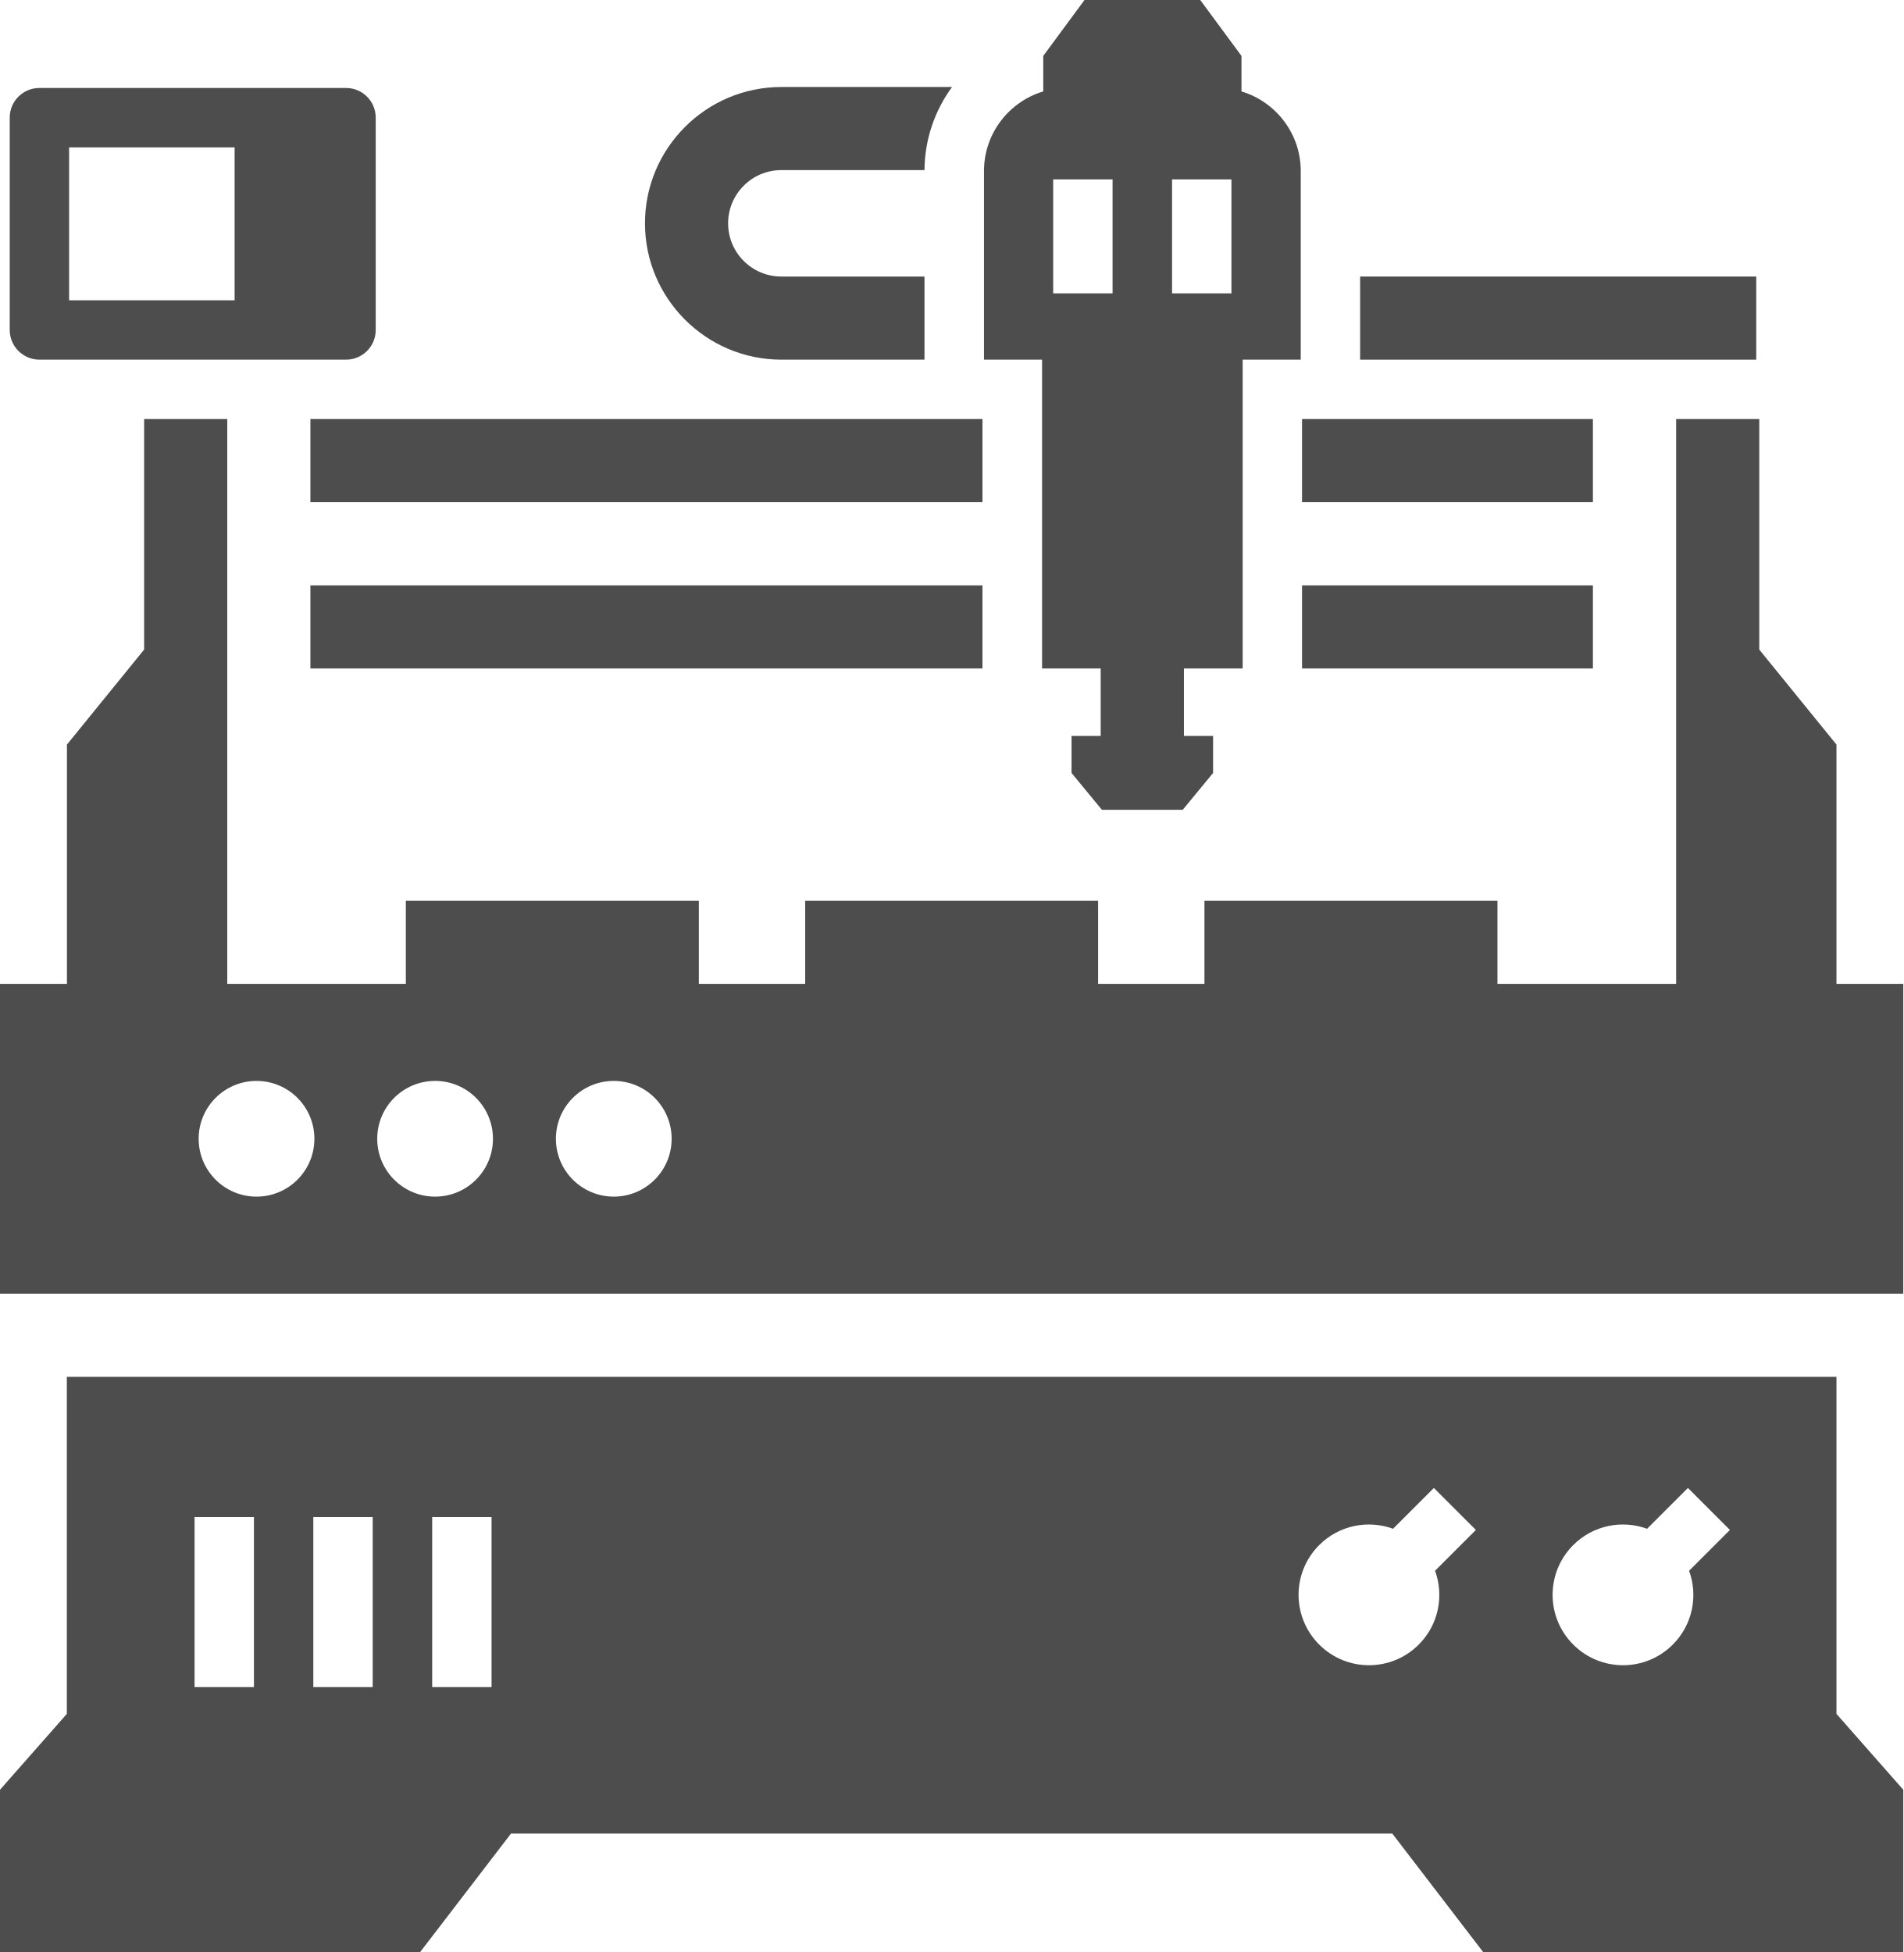
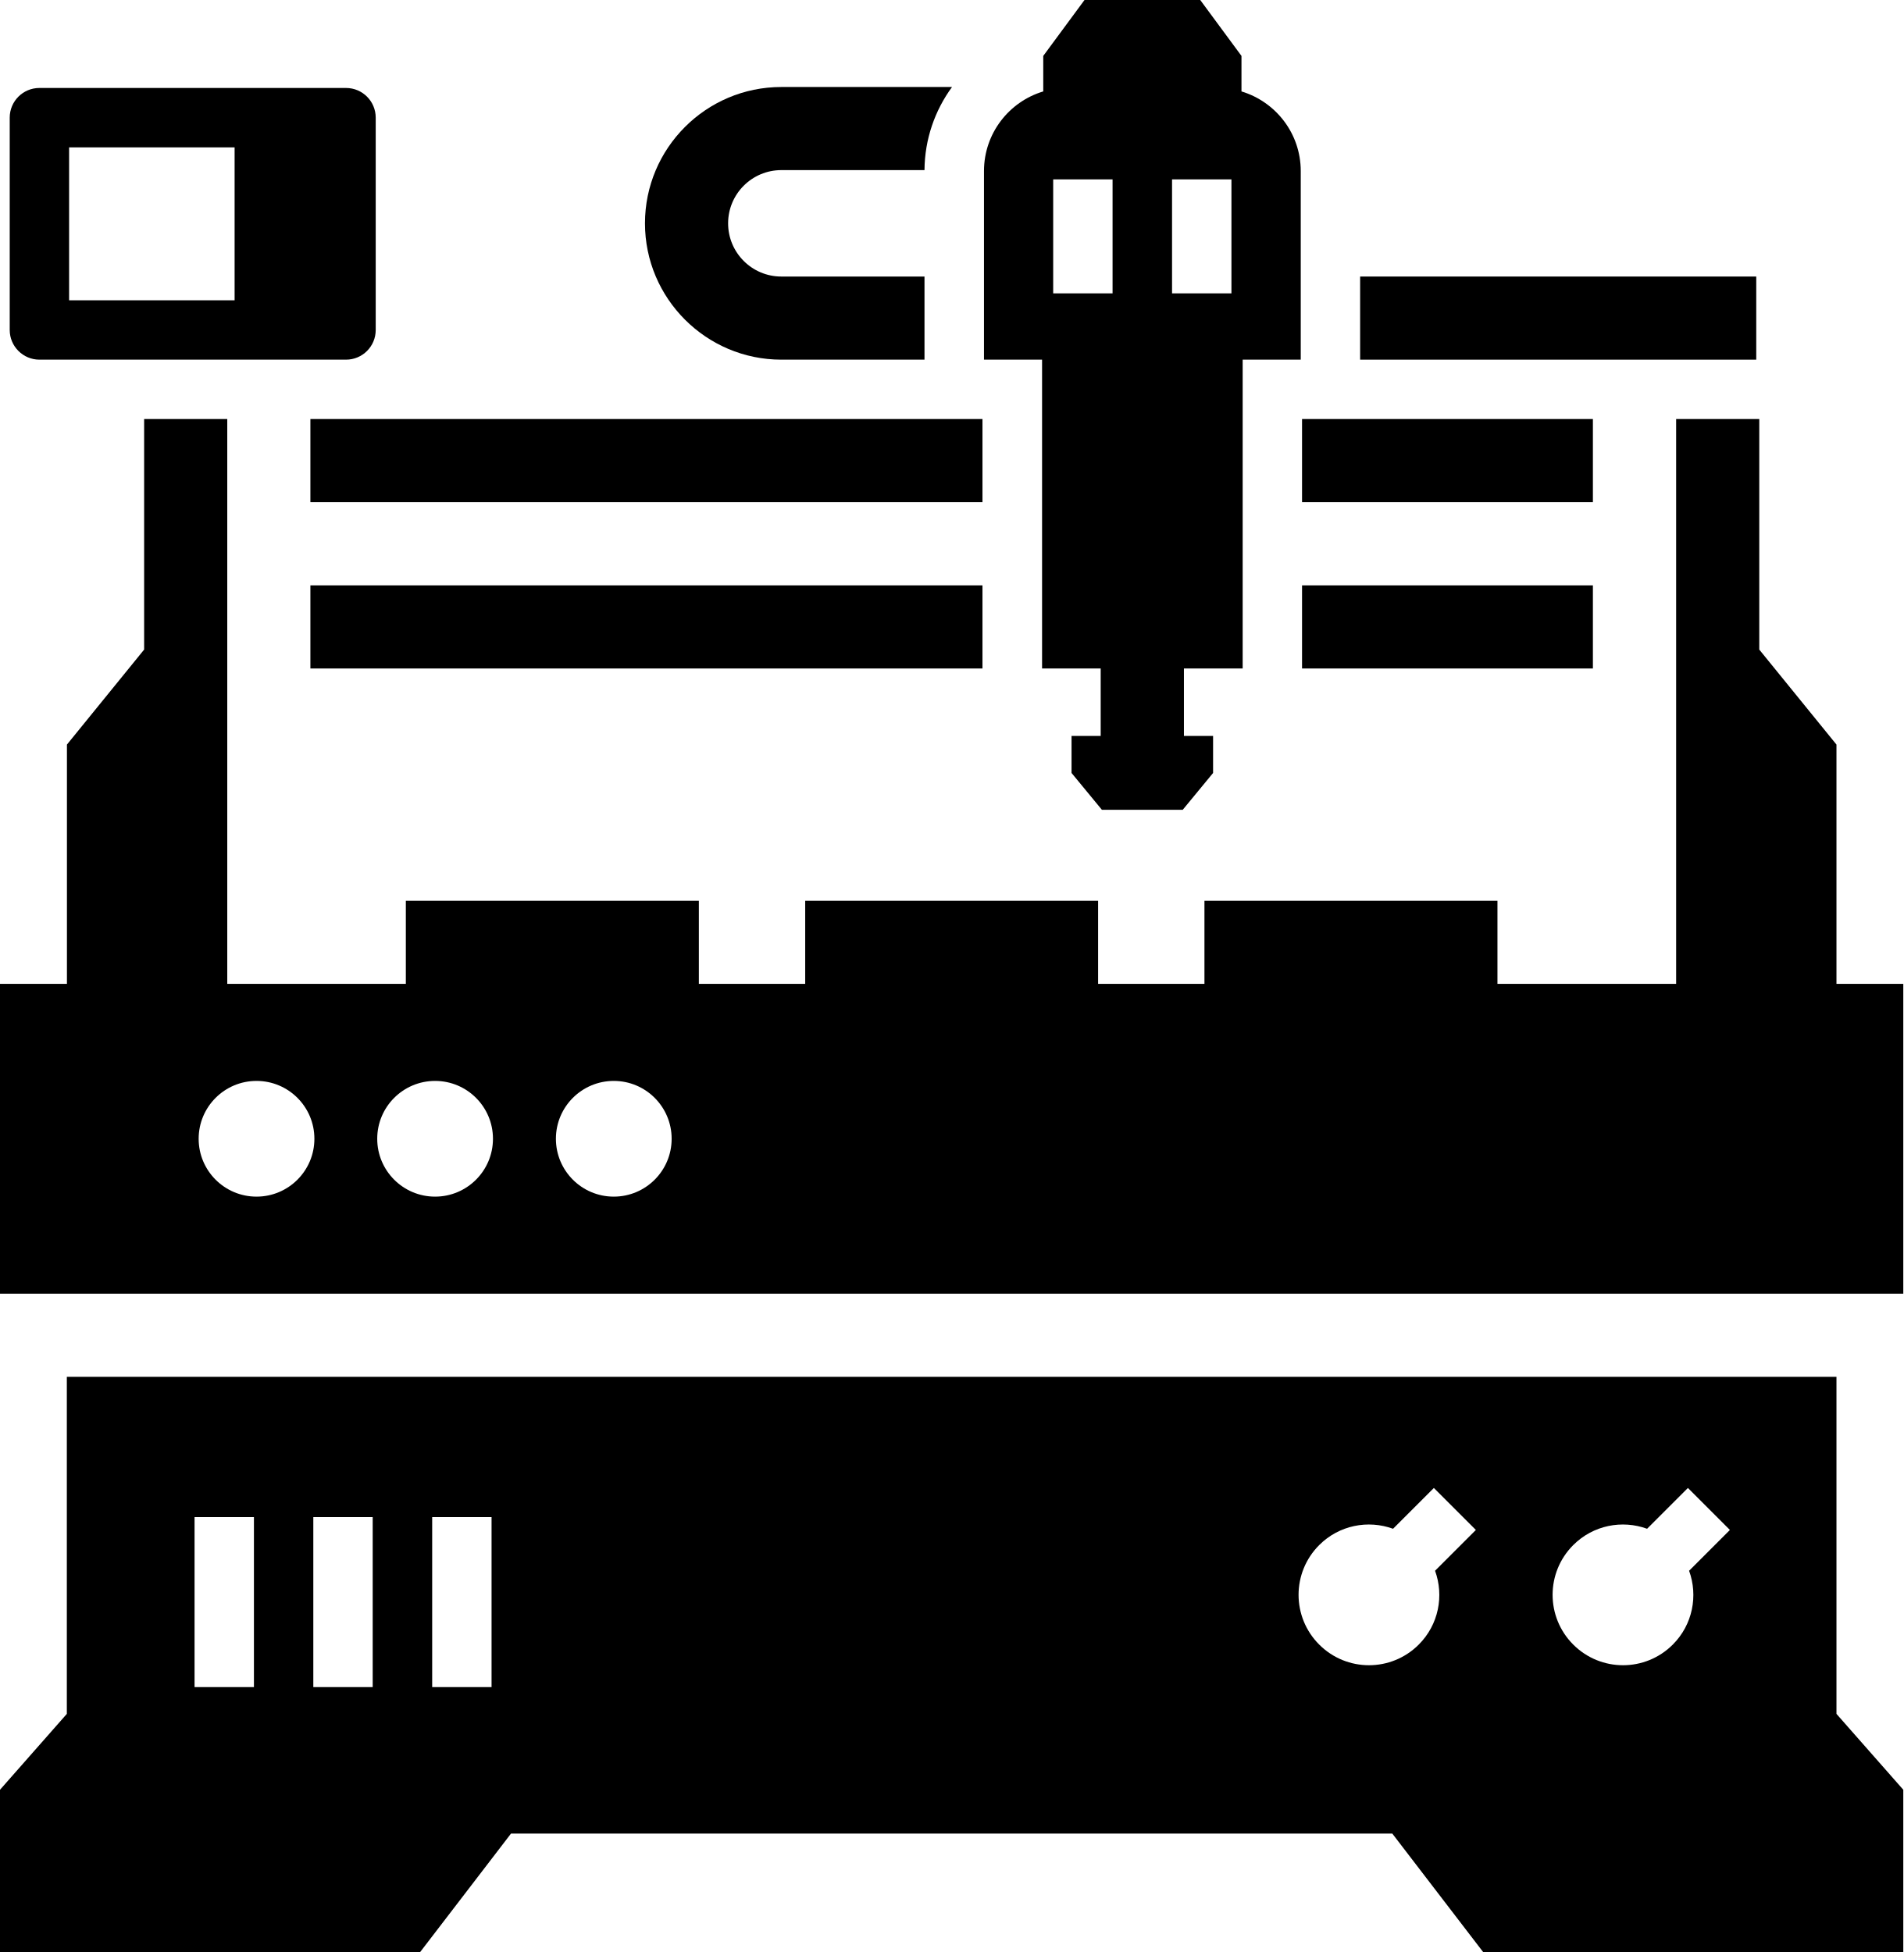
<svg xmlns="http://www.w3.org/2000/svg" version="1.1" id="Layer_1" x="0px" y="0px" viewBox="0 0 176.29 180.84" style="enable-background:new 0 0 176.29 180.84;" xml:space="preserve">
-   <style type="text/css">
- 	.st0{fill:#4E4D4D;}
- </style>
  <g>
    <rect x="125.98" y="25.62" class="st0" width="36.69" height="7.7" />
    <path class="st0" d="M3.65,33.32h28.4c1.52,0,2.75-1.23,2.75-2.75V10.9c0-1.52-1.23-2.75-2.75-2.75H3.65   c-1.52,0-2.75,1.23-2.75,2.75v19.67C0.9,32.09,2.14,33.32,3.65,33.32z M6.4,13.65h15.33v14.17H6.4V13.65z" />
    <path class="st0" d="M170.1,91.15V68.98l-7.15-8.8V38.82h-7.7v52.33H138.7v-7.7h-27.14v7.7h-9.85v-7.7H74.58v7.7h-9.85v-7.7H37.59   v7.7H21.05V38.82h-7.7v21.36l-7.15,8.8v22.17H0v28.7h176.29v-28.7H170.1z M23.76,110.86c-2.96,0-5.36-2.4-5.36-5.36   c0-2.96,2.4-5.36,5.36-5.36s5.36,2.4,5.36,5.36C29.12,108.46,26.72,110.86,23.76,110.86z M40.3,110.86c-2.96,0-5.36-2.4-5.36-5.36   c0-2.96,2.4-5.36,5.36-5.36c2.96,0,5.36,2.4,5.36,5.36C45.66,108.46,43.26,110.86,40.3,110.86z M56.85,110.86   c-2.96,0-5.36-2.4-5.36-5.36c0-2.96,2.4-5.36,5.36-5.36c2.96,0,5.36,2.4,5.36,5.36C62.21,108.46,59.81,110.86,56.85,110.86z" />
    <rect x="28.75" y="54.23" class="st0" width="62.25" height="7.7" />
    <rect x="120.6" y="54.23" class="st0" width="26.94" height="7.7" />
    <rect x="28.75" y="38.82" class="st0" width="62.25" height="7.7" />
    <rect x="120.6" y="38.82" class="st0" width="26.94" height="7.7" />
    <path class="st0" d="M72.37,33.32h13.26v-7.7H72.37c-2.72,0-4.93-2.21-4.93-4.93c0-2.72,2.21-4.93,4.93-4.93h13.26   c0.02-2.88,0.97-5.54,2.55-7.7H72.37c-6.97,0-12.63,5.67-12.63,12.63S65.41,33.32,72.37,33.32z" />
    <path class="st0" d="M96.51,61.93h5.44v6.25h-2.7v3.43l2.81,3.41h7.49l2.81-3.41v-3.43h-2.7v-6.25h5.44V33.32h5.38V15.85   c0-3.48-2.31-6.42-5.49-7.38V5.18L111.17,0h-10.72l-3.82,5.18v3.29c-3.17,0.95-5.49,3.89-5.49,7.38v17.47h5.38V61.93z    M108.56,16.62h5.5v10.56h-5.5V16.62z M97.55,16.62h5.5v10.56h-5.5V16.62z" />
    <path class="st0" d="M170.1,127.55H6.19v31.23L0,165.81v15.03h38.92l8.41-10.97h81.63l8.41,10.97h38.92v-15.03l-6.19-7.03V127.55z    M23.52,156.3h-5.5v-15.75h5.5V156.3z M34.52,156.3h-5.5v-15.75h5.5V156.3z M45.53,156.3h-5.5v-15.75h5.5V156.3z M131.41,152.36   c-2.55,2.55-6.67,2.55-9.22,0c-2.55-2.55-2.55-6.67,0-9.22c1.85-1.85,4.53-2.35,6.84-1.51l3.78-3.78l3.89,3.89l-3.78,3.78   C133.76,147.83,133.26,150.51,131.41,152.36z M154.94,152.36c-2.55,2.55-6.67,2.55-9.22,0c-2.55-2.55-2.55-6.67,0-9.22   c1.85-1.85,4.53-2.35,6.84-1.51l3.78-3.78l3.89,3.89l-3.78,3.78C157.29,147.83,156.79,150.51,154.94,152.36z" />
  </g>
</svg>
